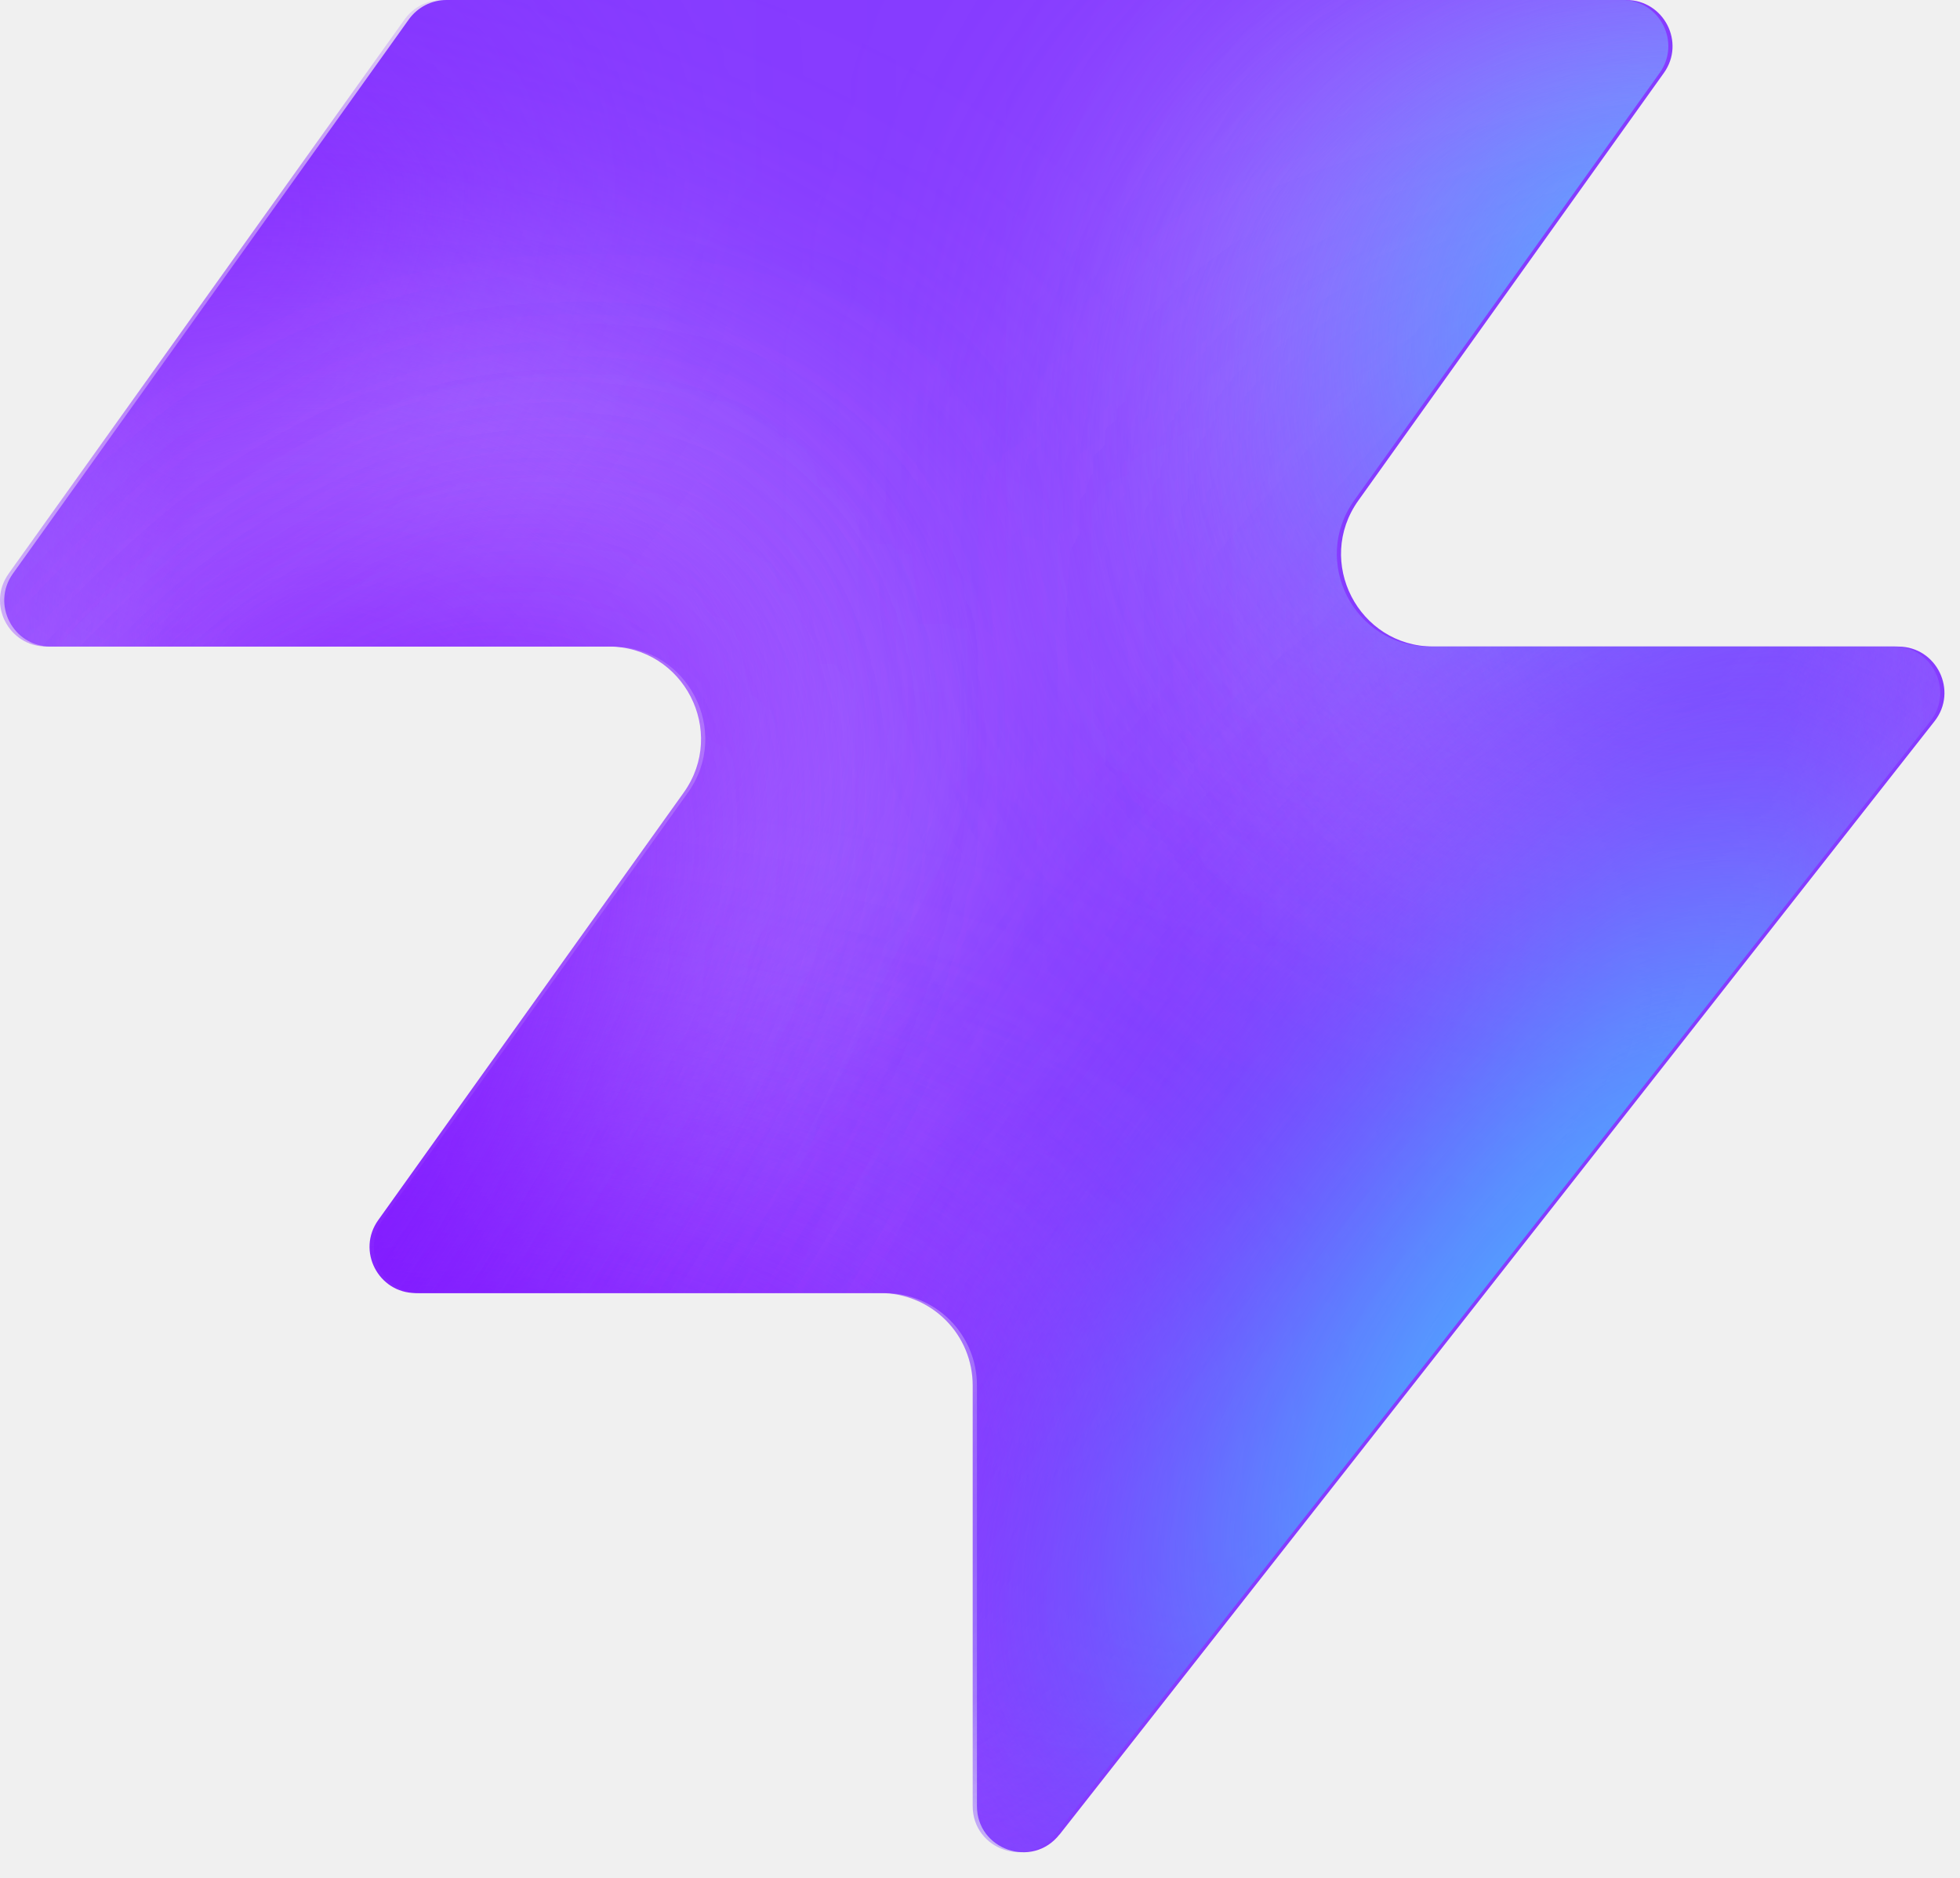
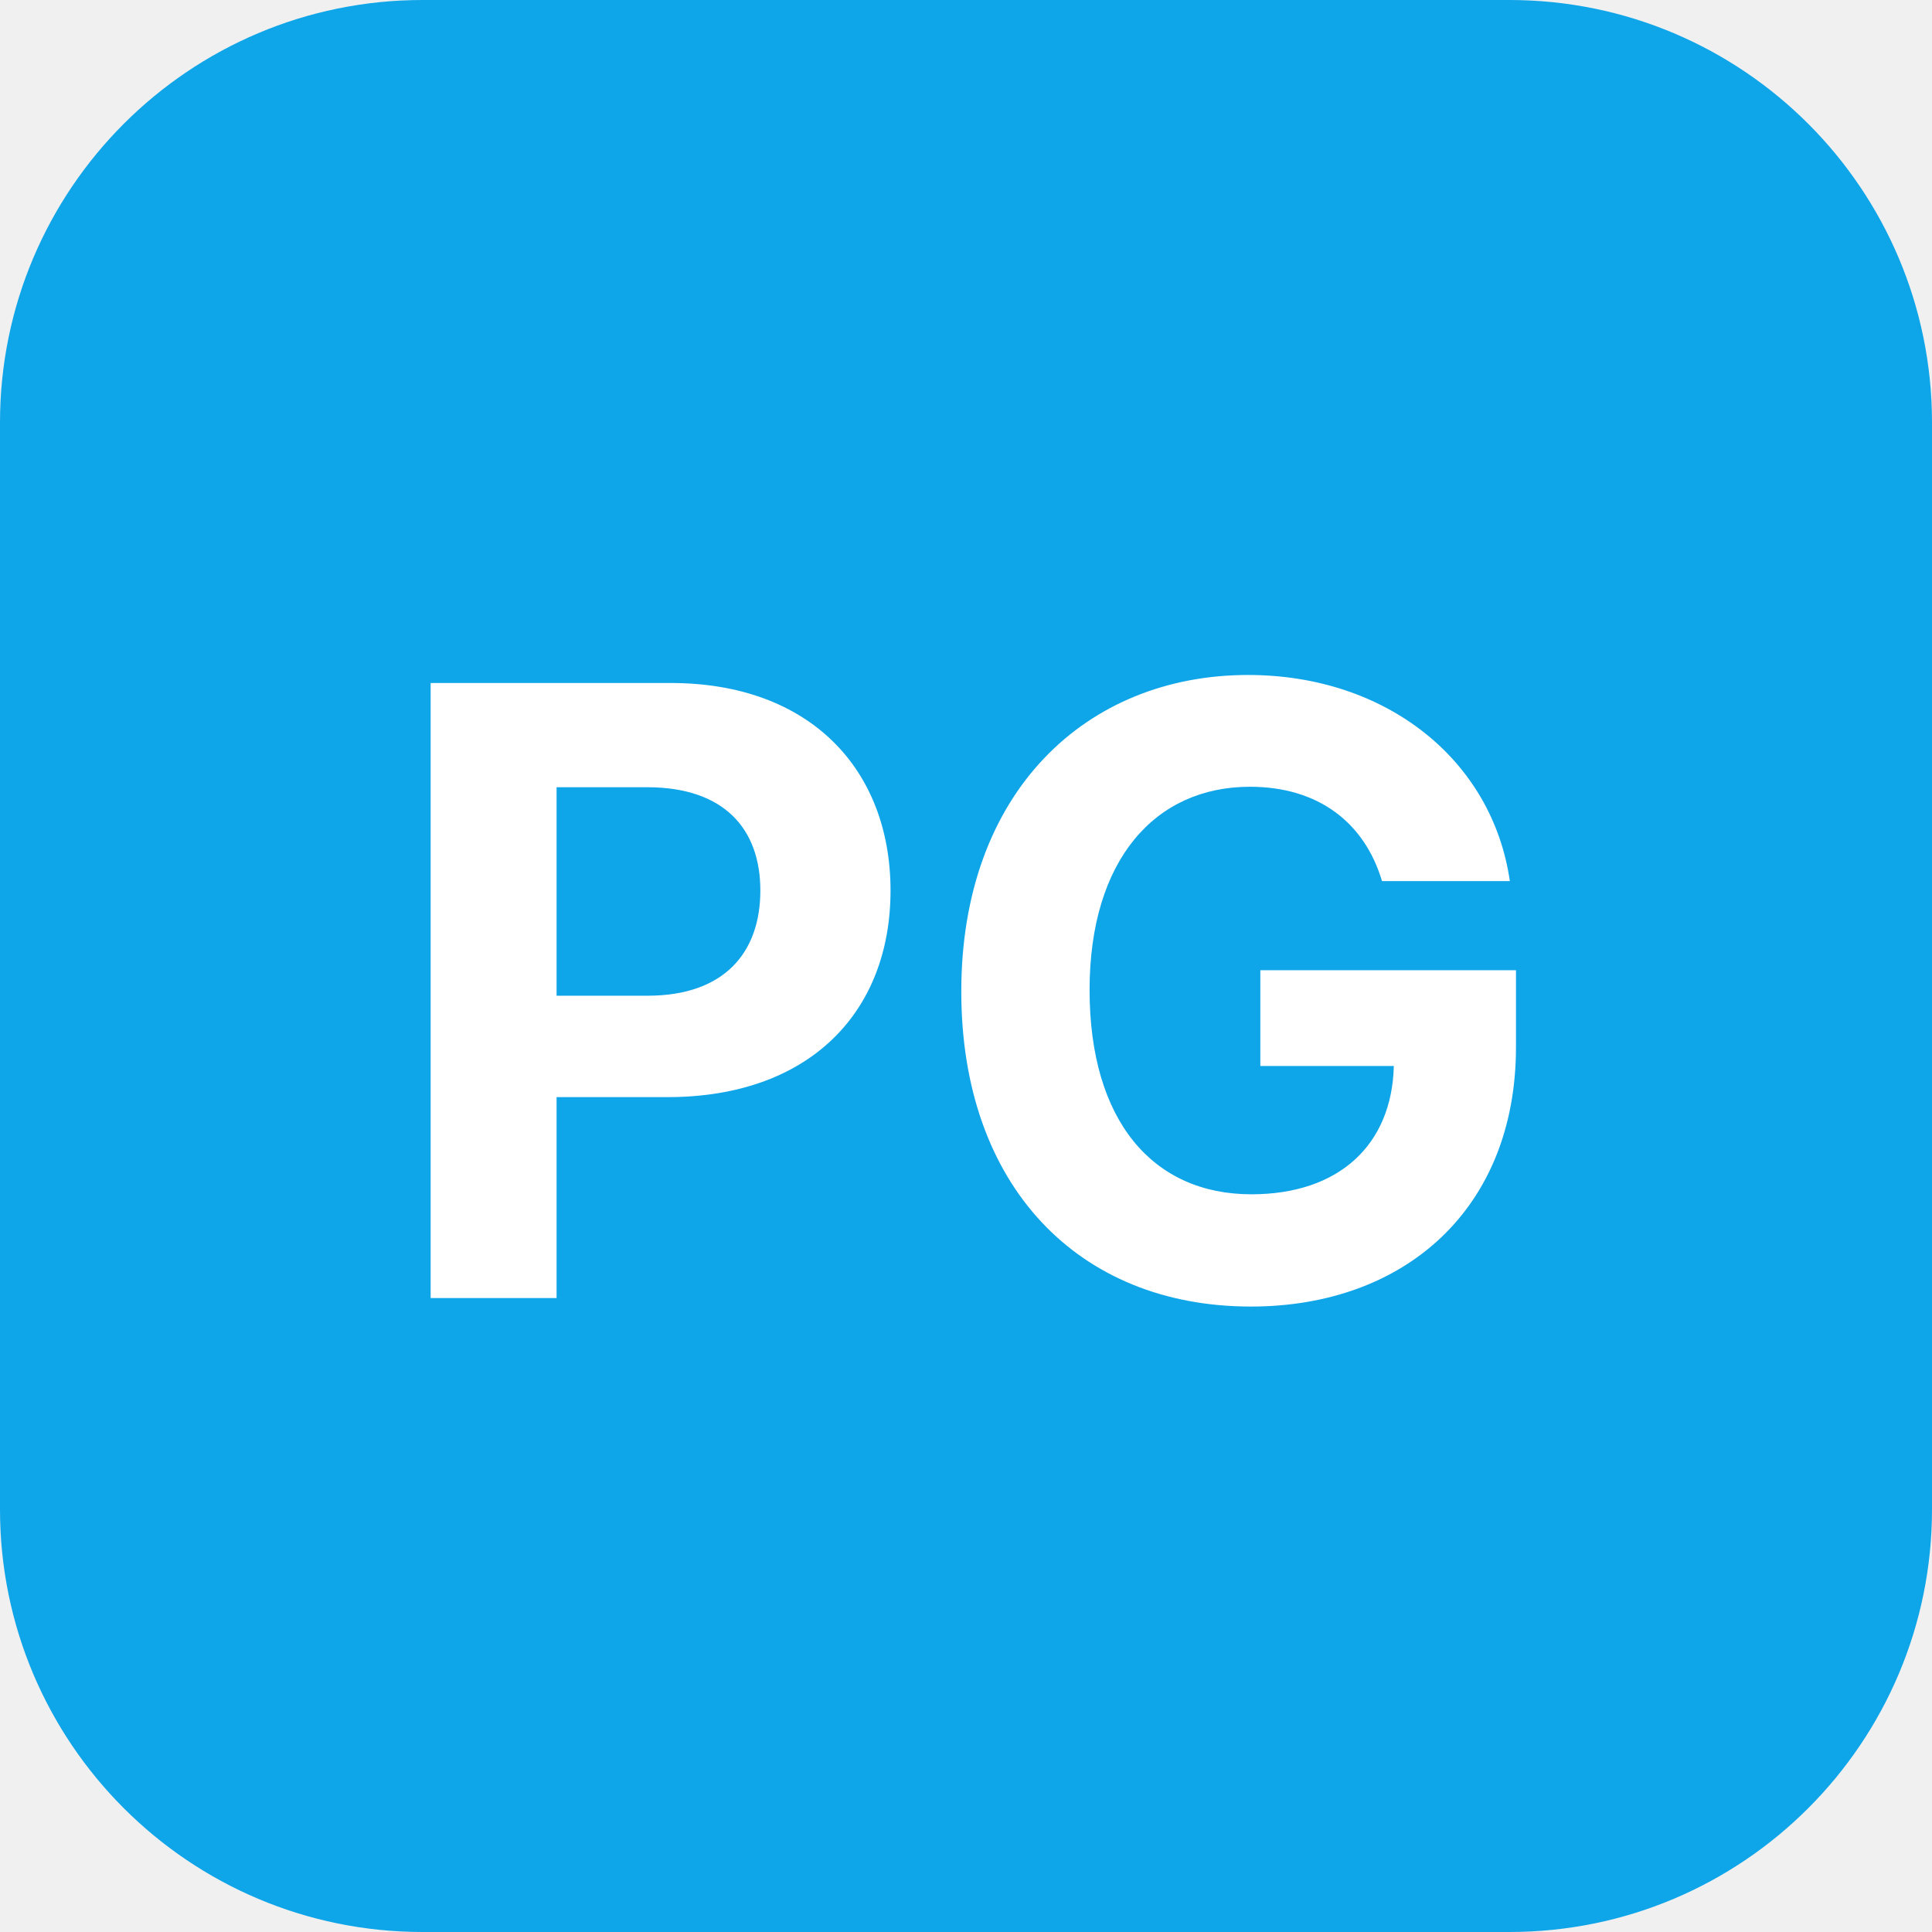
- <svg xmlns="http://www.w3.org/2000/svg" width="48" height="46" fill="none" viewBox="0 0 48 46">
-   <path fill="#863bff" d="M25.946 44.938c-.664.845-2.021.375-2.021-.698V33.937a2.26 2.26 0 0 0-2.262-2.262H10.287c-.92 0-1.456-1.04-.92-1.788l7.48-10.471c1.07-1.497 0-3.578-1.842-3.578H1.237c-.92 0-1.456-1.04-.92-1.788L10.013.474c.214-.297.556-.474.92-.474h28.894c.92 0 1.456 1.04.92 1.788l-7.48 10.471c-1.07 1.498 0 3.579 1.842 3.579h11.377c.943 0 1.473 1.088.89 1.83L25.947 44.94z" style="fill:#863bff;fill:color(display-p3 .525 .23 1);fill-opacity:1" />
-   <mask id="a" width="48" height="46" x="0" y="0" maskUnits="userSpaceOnUse" style="mask-type:alpha">
-     <path fill="#000" d="M25.842 44.938c-.664.844-2.021.375-2.021-.698V33.937a2.26 2.26 0 0 0-2.262-2.262H10.183c-.92 0-1.456-1.04-.92-1.788l7.48-10.471c1.07-1.498 0-3.579-1.842-3.579H1.133c-.92 0-1.456-1.04-.92-1.787L9.91.473c.214-.297.556-.474.92-.474h28.894c.92 0 1.456 1.04.92 1.788l-7.48 10.471c-1.07 1.498 0 3.578 1.842 3.578h11.377c.943 0 1.473 1.088.89 1.832L25.843 44.94z" style="fill:#000;fill-opacity:1" />
-   </mask>
-   <g mask="url(#a)">
-     <g filter="url(#b)">
-       <ellipse cx="5.508" cy="14.704" fill="#ede6ff" rx="5.508" ry="14.704" style="fill:#ede6ff;fill:color(display-p3 .927 .903 1);fill-opacity:1" transform="matrix(.00324 1 1 -.00324 -4.47 31.516)" />
-     </g>
-     <g filter="url(#c)">
-       <ellipse cx="10.399" cy="29.851" fill="#ede6ff" rx="10.399" ry="29.851" style="fill:#ede6ff;fill:color(display-p3 .927 .903 1);fill-opacity:1" transform="matrix(.00324 1 1 -.00324 -39.328 7.883)" />
-     </g>
-     <g filter="url(#d)">
-       <ellipse cx="5.508" cy="30.487" fill="#7e14ff" rx="5.508" ry="30.487" style="fill:#7e14ff;fill:color(display-p3 .492 .077 1);fill-opacity:1" transform="rotate(89.814 -25.913 -14.639)scale(1 -1)" />
-     </g>
-     <g filter="url(#e)">
-       <ellipse cx="5.508" cy="30.599" fill="#7e14ff" rx="5.508" ry="30.599" style="fill:#7e14ff;fill:color(display-p3 .492 .077 1);fill-opacity:1" transform="rotate(89.814 -32.644 -3.334)scale(1 -1)" />
-     </g>
-     <g filter="url(#f)">
-       <ellipse cx="5.508" cy="30.599" fill="#7e14ff" rx="5.508" ry="30.599" style="fill:#7e14ff;fill:color(display-p3 .492 .077 1);fill-opacity:1" transform="matrix(.00324 1 1 -.00324 -34.34 30.47)" />
-     </g>
-     <g filter="url(#g)">
-       <ellipse cx="14.072" cy="22.078" fill="#ede6ff" rx="14.072" ry="22.078" style="fill:#ede6ff;fill:color(display-p3 .927 .903 1);fill-opacity:1" transform="rotate(93.35 24.506 48.493)scale(-1 1)" />
-     </g>
-     <g filter="url(#h)">
-       <ellipse cx="3.47" cy="21.501" fill="#7e14ff" rx="3.47" ry="21.501" style="fill:#7e14ff;fill:color(display-p3 .492 .077 1);fill-opacity:1" transform="rotate(89.009 28.708 47.59)scale(-1 1)" />
-     </g>
-     <g filter="url(#i)">
-       <ellipse cx="3.47" cy="21.501" fill="#7e14ff" rx="3.47" ry="21.501" style="fill:#7e14ff;fill:color(display-p3 .492 .077 1);fill-opacity:1" transform="rotate(89.009 28.708 47.59)scale(-1 1)" />
-     </g>
-     <g filter="url(#j)">
-       <ellipse cx=".387" cy="8.972" fill="#7e14ff" rx="4.407" ry="29.108" style="fill:#7e14ff;fill:color(display-p3 .492 .077 1);fill-opacity:1" transform="rotate(39.51 .387 8.972)" />
-     </g>
-     <g filter="url(#k)">
-       <ellipse cx="47.523" cy="-6.092" fill="#7e14ff" rx="4.407" ry="29.108" style="fill:#7e14ff;fill:color(display-p3 .492 .077 1);fill-opacity:1" transform="rotate(37.892 47.523 -6.092)" />
-     </g>
-     <g filter="url(#l)">
-       <ellipse cx="41.412" cy="6.333" fill="#47bfff" rx="5.971" ry="9.665" style="fill:#47bfff;fill:color(display-p3 .28 .748 1);fill-opacity:1" transform="rotate(37.892 41.412 6.333)" />
-     </g>
-     <g filter="url(#m)">
-       <ellipse cx="-1.879" cy="38.332" fill="#7e14ff" rx="4.407" ry="29.108" style="fill:#7e14ff;fill:color(display-p3 .492 .077 1);fill-opacity:1" transform="rotate(37.892 -1.88 38.332)" />
-     </g>
-     <g filter="url(#n)">
-       <ellipse cx="-1.879" cy="38.332" fill="#7e14ff" rx="4.407" ry="29.108" style="fill:#7e14ff;fill:color(display-p3 .492 .077 1);fill-opacity:1" transform="rotate(37.892 -1.88 38.332)" />
-     </g>
-     <g filter="url(#o)">
-       <ellipse cx="35.651" cy="29.907" fill="#7e14ff" rx="4.407" ry="29.108" style="fill:#7e14ff;fill:color(display-p3 .492 .077 1);fill-opacity:1" transform="rotate(37.892 35.651 29.907)" />
-     </g>
-     <g filter="url(#p)">
-       <ellipse cx="38.418" cy="32.4" fill="#47bfff" rx="5.971" ry="15.297" style="fill:#47bfff;fill:color(display-p3 .28 .748 1);fill-opacity:1" transform="rotate(37.892 38.418 32.4)" />
-     </g>
-   </g>
-   <defs>
-     <filter id="b" width="60.045" height="41.654" x="-19.77" y="16.149" color-interpolation-filters="sRGB" filterUnits="userSpaceOnUse">
-       <feFlood flood-opacity="0" result="BackgroundImageFix" />
-       <feBlend in="SourceGraphic" in2="BackgroundImageFix" result="shape" />
-       <feGaussianBlur result="effect1_foregroundBlur_2002_17158" stdDeviation="7.659" />
-     </filter>
-     <filter id="c" width="90.34" height="51.437" x="-54.613" y="-7.533" color-interpolation-filters="sRGB" filterUnits="userSpaceOnUse">
-       <feFlood flood-opacity="0" result="BackgroundImageFix" />
-       <feBlend in="SourceGraphic" in2="BackgroundImageFix" result="shape" />
-       <feGaussianBlur result="effect1_foregroundBlur_2002_17158" stdDeviation="7.659" />
-     </filter>
-     <filter id="d" width="79.355" height="29.4" x="-49.64" y="2.03" color-interpolation-filters="sRGB" filterUnits="userSpaceOnUse">
-       <feFlood flood-opacity="0" result="BackgroundImageFix" />
-       <feBlend in="SourceGraphic" in2="BackgroundImageFix" result="shape" />
-       <feGaussianBlur result="effect1_foregroundBlur_2002_17158" stdDeviation="4.596" />
-     </filter>
-     <filter id="e" width="79.579" height="29.4" x="-45.045" y="20.029" color-interpolation-filters="sRGB" filterUnits="userSpaceOnUse">
-       <feFlood flood-opacity="0" result="BackgroundImageFix" />
-       <feBlend in="SourceGraphic" in2="BackgroundImageFix" result="shape" />
-       <feGaussianBlur result="effect1_foregroundBlur_2002_17158" stdDeviation="4.596" />
-     </filter>
-     <filter id="f" width="79.579" height="29.4" x="-43.513" y="21.178" color-interpolation-filters="sRGB" filterUnits="userSpaceOnUse">
-       <feFlood flood-opacity="0" result="BackgroundImageFix" />
-       <feBlend in="SourceGraphic" in2="BackgroundImageFix" result="shape" />
-       <feGaussianBlur result="effect1_foregroundBlur_2002_17158" stdDeviation="4.596" />
-     </filter>
-     <filter id="g" width="74.749" height="58.852" x="15.756" y="-17.901" color-interpolation-filters="sRGB" filterUnits="userSpaceOnUse">
-       <feFlood flood-opacity="0" result="BackgroundImageFix" />
-       <feBlend in="SourceGraphic" in2="BackgroundImageFix" result="shape" />
-       <feGaussianBlur result="effect1_foregroundBlur_2002_17158" stdDeviation="7.659" />
-     </filter>
-     <filter id="h" width="61.377" height="25.362" x="23.548" y="2.284" color-interpolation-filters="sRGB" filterUnits="userSpaceOnUse">
-       <feFlood flood-opacity="0" result="BackgroundImageFix" />
-       <feBlend in="SourceGraphic" in2="BackgroundImageFix" result="shape" />
-       <feGaussianBlur result="effect1_foregroundBlur_2002_17158" stdDeviation="4.596" />
-     </filter>
-     <filter id="i" width="61.377" height="25.362" x="23.548" y="2.284" color-interpolation-filters="sRGB" filterUnits="userSpaceOnUse">
-       <feFlood flood-opacity="0" result="BackgroundImageFix" />
-       <feBlend in="SourceGraphic" in2="BackgroundImageFix" result="shape" />
-       <feGaussianBlur result="effect1_foregroundBlur_2002_17158" stdDeviation="4.596" />
-     </filter>
-     <filter id="j" width="56.045" height="63.649" x="-27.636" y="-22.853" color-interpolation-filters="sRGB" filterUnits="userSpaceOnUse">
-       <feFlood flood-opacity="0" result="BackgroundImageFix" />
-       <feBlend in="SourceGraphic" in2="BackgroundImageFix" result="shape" />
-       <feGaussianBlur result="effect1_foregroundBlur_2002_17158" stdDeviation="4.596" />
-     </filter>
-     <filter id="k" width="54.814" height="64.646" x="20.116" y="-38.415" color-interpolation-filters="sRGB" filterUnits="userSpaceOnUse">
-       <feFlood flood-opacity="0" result="BackgroundImageFix" />
-       <feBlend in="SourceGraphic" in2="BackgroundImageFix" result="shape" />
-       <feGaussianBlur result="effect1_foregroundBlur_2002_17158" stdDeviation="4.596" />
-     </filter>
-     <filter id="l" width="33.541" height="35.313" x="24.641" y="-11.323" color-interpolation-filters="sRGB" filterUnits="userSpaceOnUse">
-       <feFlood flood-opacity="0" result="BackgroundImageFix" />
-       <feBlend in="SourceGraphic" in2="BackgroundImageFix" result="shape" />
-       <feGaussianBlur result="effect1_foregroundBlur_2002_17158" stdDeviation="4.596" />
-     </filter>
-     <filter id="m" width="54.814" height="64.646" x="-29.286" y="6.009" color-interpolation-filters="sRGB" filterUnits="userSpaceOnUse">
-       <feFlood flood-opacity="0" result="BackgroundImageFix" />
-       <feBlend in="SourceGraphic" in2="BackgroundImageFix" result="shape" />
-       <feGaussianBlur result="effect1_foregroundBlur_2002_17158" stdDeviation="4.596" />
-     </filter>
-     <filter id="n" width="54.814" height="64.646" x="-29.286" y="6.009" color-interpolation-filters="sRGB" filterUnits="userSpaceOnUse">
-       <feFlood flood-opacity="0" result="BackgroundImageFix" />
-       <feBlend in="SourceGraphic" in2="BackgroundImageFix" result="shape" />
-       <feGaussianBlur result="effect1_foregroundBlur_2002_17158" stdDeviation="4.596" />
-     </filter>
-     <filter id="o" width="54.814" height="64.646" x="8.244" y="-2.416" color-interpolation-filters="sRGB" filterUnits="userSpaceOnUse">
-       <feFlood flood-opacity="0" result="BackgroundImageFix" />
-       <feBlend in="SourceGraphic" in2="BackgroundImageFix" result="shape" />
-       <feGaussianBlur result="effect1_foregroundBlur_2002_17158" stdDeviation="4.596" />
-     </filter>
-     <filter id="p" width="39.409" height="43.623" x="18.713" y="10.588" color-interpolation-filters="sRGB" filterUnits="userSpaceOnUse">
-       <feFlood flood-opacity="0" result="BackgroundImageFix" />
-       <feBlend in="SourceGraphic" in2="BackgroundImageFix" result="shape" />
-       <feGaussianBlur result="effect1_foregroundBlur_2002_17158" stdDeviation="4.596" />
-     </filter>
-   </defs>
+ <svg xmlns="http://www.w3.org/2000/svg" viewBox="0 0 64 64">
+   <rect width="64" height="64" rx="14" fill="#0ea5e9" />
+   <text x="32" y="43" text-anchor="middle" font-family="Inter, Segoe UI, Arial, sans-serif" font-size="28" font-weight="700" fill="#ffffff">PG</text>
</svg>
